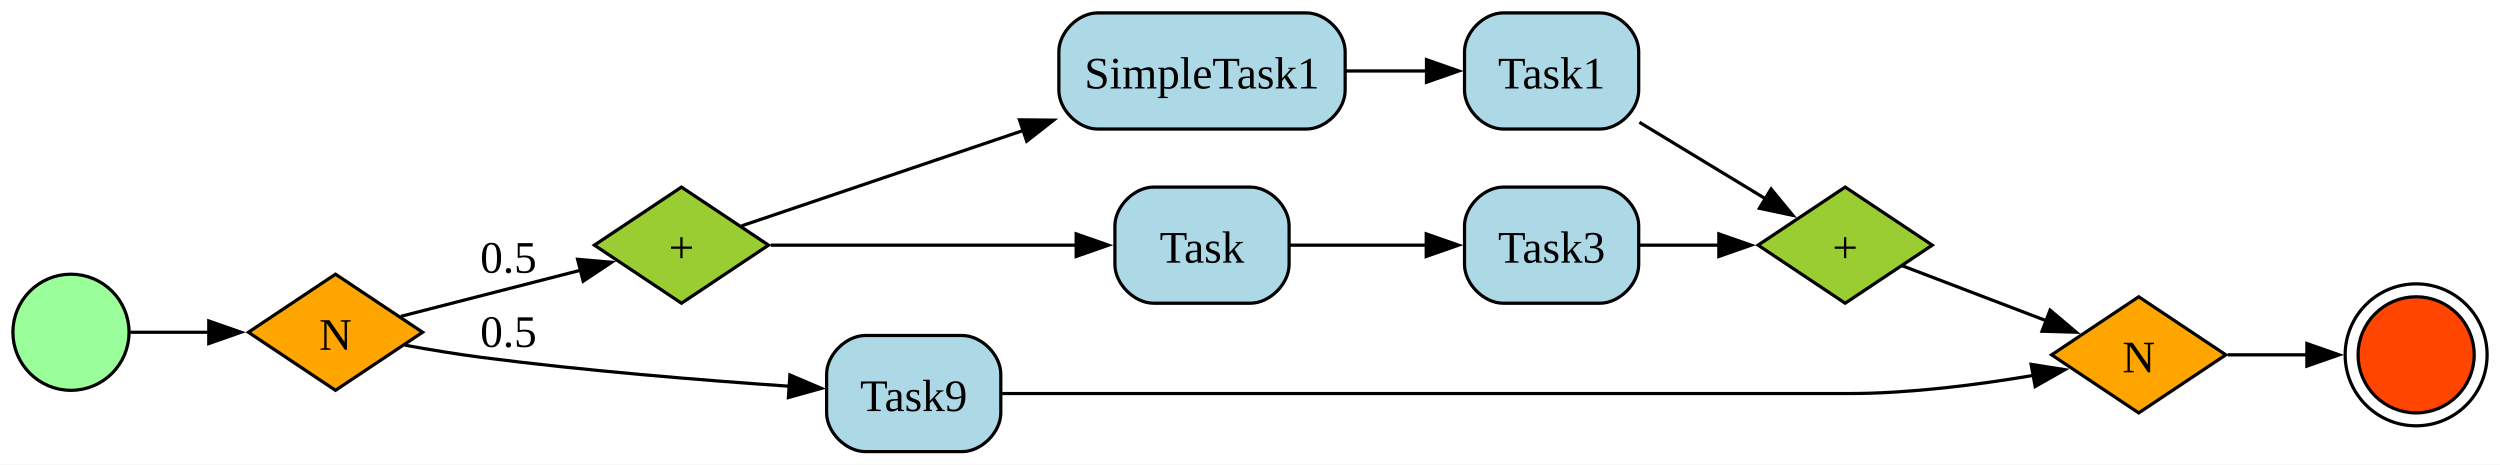
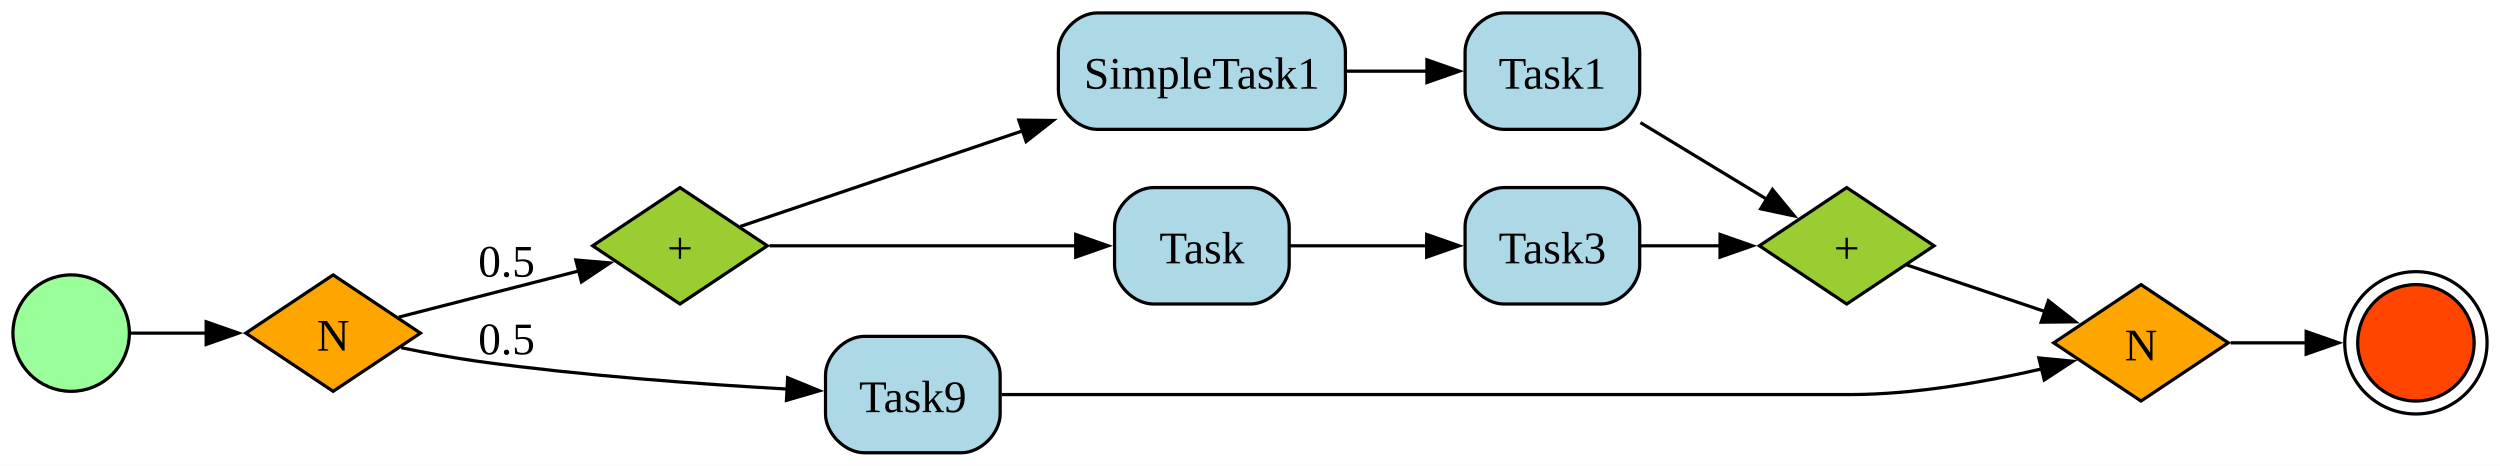
- <svg xmlns="http://www.w3.org/2000/svg" width="775pt" height="144pt" viewBox="0.00 0.00 775.00 144.00">
+ <svg xmlns="http://www.w3.org/2000/svg" width="773pt" height="144pt" viewBox="0.00 0.00 773.00 144.00">
  <g id="graph0" class="graph" transform="scale(1 1) rotate(0) translate(4 140)">
-     <polygon fill="white" stroke="none" points="-4,4 -4,-140 771,-140 771,4 -4,4" />
+     <polygon fill="white" stroke="none" points="-4,4 -4,-140 769,-140 769,4 -4,4" />
    <g id="node1" class="node">
      <ellipse fill="#9aff9a" stroke="black" cx="18" cy="-37" rx="18" ry="18" />
    </g>
    <g id="node10" class="node">
-       <polygon fill="orange" stroke="black" points="100,-55 73,-37 100,-19 127,-37 100,-55" />
-       <text text-anchor="middle" x="100" y="-31.57" font-family="Times New Roman,serif" font-size="14.00">N</text>
+       <polygon fill="orange" stroke="black" points="99,-55 72,-37 99,-19 126,-37 99,-55" />
+       <text text-anchor="middle" x="99" y="-31.57" font-family="Times New Roman,serif" font-size="14.00">N</text>
    </g>
    <g id="edge11" class="edge">
-       <path fill="none" stroke="black" d="M36.36,-37C43.56,-37 52.23,-37 60.78,-37" />
-       <polygon fill="black" stroke="black" points="60.72,-40.5 70.72,-37 60.72,-33.5 60.72,-40.5" />
+       <path fill="none" stroke="black" d="M36.14,-37C43.11,-37 51.47,-37 59.75,-37" />
+       <polygon fill="black" stroke="black" points="59.75,-40.5 69.75,-37 59.75,-33.5 59.75,-40.5" />
    </g>
    <g id="node2" class="node">
-       <ellipse fill="orangered" stroke="black" cx="745" cy="-30" rx="18" ry="18" />
-       <ellipse fill="none" stroke="black" cx="745" cy="-30" rx="22" ry="22" />
+       <ellipse fill="orangered" stroke="black" cx="743" cy="-34" rx="18" ry="18" />
+       <ellipse fill="none" stroke="black" cx="743" cy="-34" rx="22" ry="22" />
    </g>
    <g id="node3" class="node">
-       <path fill="lightblue" stroke="black" d="M401,-136C401,-136 336.25,-136 336.25,-136 330.25,-136 324.25,-130 324.25,-124 324.25,-124 324.25,-112 324.25,-112 324.25,-106 330.25,-100 336.25,-100 336.25,-100 401,-100 401,-100 407,-100 413,-106 413,-112 413,-112 413,-124 413,-124 413,-130 407,-136 401,-136" />
-       <text text-anchor="middle" x="368.62" y="-112.58" font-family="Times New Roman,serif" font-size="14.00">SimpleTask1</text>
+       <path fill="lightblue" stroke="black" d="M400,-136C400,-136 335.25,-136 335.25,-136 329.25,-136 323.25,-130 323.25,-124 323.25,-124 323.25,-112 323.25,-112 323.25,-106 329.25,-100 335.25,-100 335.25,-100 400,-100 400,-100 406,-100 412,-106 412,-112 412,-112 412,-124 412,-124 412,-130 406,-136 400,-136" />
+       <text text-anchor="middle" x="367.62" y="-112.58" font-family="Times New Roman,serif" font-size="14.00">SimpleTask1</text>
    </g>
    <g id="node4" class="node">
-       <path fill="lightblue" stroke="black" d="M492,-136C492,-136 462,-136 462,-136 456,-136 450,-130 450,-124 450,-124 450,-112 450,-112 450,-106 456,-100 462,-100 462,-100 492,-100 492,-100 498,-100 504,-106 504,-112 504,-112 504,-124 504,-124 504,-130 498,-136 492,-136" />
-       <text text-anchor="middle" x="477" y="-112.58" font-family="Times New Roman,serif" font-size="14.00">Task1</text>
+       <path fill="lightblue" stroke="black" d="M491,-136C491,-136 461,-136 461,-136 455,-136 449,-130 449,-124 449,-124 449,-112 449,-112 449,-106 455,-100 461,-100 461,-100 491,-100 491,-100 497,-100 503,-106 503,-112 503,-112 503,-124 503,-124 503,-130 497,-136 491,-136" />
+       <text text-anchor="middle" x="476" y="-112.58" font-family="Times New Roman,serif" font-size="14.00">Task1</text>
    </g>
    <g id="edge1" class="edge">
-       <path fill="none" stroke="black" d="M413.2,-118C421.53,-118 430.18,-118 438.3,-118" />
-       <polygon fill="black" stroke="black" points="438.21,-121.5 448.21,-118 438.21,-114.5 438.21,-121.5" />
+       <path fill="none" stroke="black" d="M412.2,-118C420.53,-118 429.18,-118 437.3,-118" />
+       <polygon fill="black" stroke="black" points="437.21,-121.5 447.21,-118 437.21,-114.5 437.21,-121.5" />
    </g>
    <g id="node8" class="node">
-       <polygon fill="yellowgreen" stroke="black" points="568,-82 541,-64 568,-46 595,-64 568,-82" />
-       <text text-anchor="middle" x="568" y="-58.58" font-family="Times New Roman,serif" font-size="14.00">+</text>
+       <polygon fill="yellowgreen" stroke="black" points="567,-82 540,-64 567,-46 594,-64 567,-82" />
+       <text text-anchor="middle" x="567" y="-58.58" font-family="Times New Roman,serif" font-size="14.00">+</text>
    </g>
    <g id="edge4" class="edge">
-       <path fill="none" stroke="black" d="M504.22,-102.09C516.59,-94.58 531.25,-85.69 543.29,-78.39" />
-       <polygon fill="black" stroke="black" points="545.04,-81.42 551.78,-73.24 541.41,-75.43 545.04,-81.42" />
+       <path fill="none" stroke="black" d="M503.22,-102.09C515.59,-94.58 530.25,-85.69 542.29,-78.39" />
+       <polygon fill="black" stroke="black" points="544.04,-81.42 550.78,-73.24 540.41,-75.43 544.04,-81.42" />
    </g>
    <g id="node5" class="node">
-       <path fill="lightblue" stroke="black" d="M383.62,-82C383.62,-82 353.62,-82 353.62,-82 347.62,-82 341.62,-76 341.62,-70 341.62,-70 341.62,-58 341.62,-58 341.62,-52 347.62,-46 353.62,-46 353.62,-46 383.62,-46 383.62,-46 389.62,-46 395.62,-52 395.62,-58 395.62,-58 395.62,-70 395.62,-70 395.62,-76 389.62,-82 383.62,-82" />
-       <text text-anchor="middle" x="368.62" y="-58.58" font-family="Times New Roman,serif" font-size="14.00">Task</text>
+       <path fill="lightblue" stroke="black" d="M382.62,-82C382.62,-82 352.62,-82 352.62,-82 346.62,-82 340.62,-76 340.62,-70 340.62,-70 340.62,-58 340.62,-58 340.62,-52 346.62,-46 352.62,-46 352.62,-46 382.62,-46 382.62,-46 388.62,-46 394.62,-52 394.62,-58 394.62,-58 394.62,-70 394.62,-70 394.62,-76 388.62,-82 382.62,-82" />
+       <text text-anchor="middle" x="367.62" y="-58.58" font-family="Times New Roman,serif" font-size="14.00">Task</text>
    </g>
    <g id="node6" class="node">
-       <path fill="lightblue" stroke="black" d="M492,-82C492,-82 462,-82 462,-82 456,-82 450,-76 450,-70 450,-70 450,-58 450,-58 450,-52 456,-46 462,-46 462,-46 492,-46 492,-46 498,-46 504,-52 504,-58 504,-58 504,-70 504,-70 504,-76 498,-82 492,-82" />
-       <text text-anchor="middle" x="477" y="-58.58" font-family="Times New Roman,serif" font-size="14.00">Task3</text>
+       <path fill="lightblue" stroke="black" d="M491,-82C491,-82 461,-82 461,-82 455,-82 449,-76 449,-70 449,-70 449,-58 449,-58 449,-52 455,-46 461,-46 461,-46 491,-46 491,-46 497,-46 503,-52 503,-58 503,-58 503,-70 503,-70 503,-76 497,-82 491,-82" />
+       <text text-anchor="middle" x="476" y="-58.58" font-family="Times New Roman,serif" font-size="14.00">Task3</text>
    </g>
    <g id="edge2" class="edge">
-       <path fill="none" stroke="black" d="M395.92,-64C408.71,-64 424.3,-64 438.33,-64" />
-       <polygon fill="black" stroke="black" points="438.13,-67.5 448.13,-64 438.13,-60.5 438.13,-67.5" />
+       <path fill="none" stroke="black" d="M394.92,-64C407.71,-64 423.3,-64 437.33,-64" />
+       <polygon fill="black" stroke="black" points="437.13,-67.5 447.13,-64 437.13,-60.5 437.13,-67.5" />
    </g>
    <g id="edge6" class="edge">
-       <path fill="none" stroke="black" d="M504.22,-64C511.96,-64 520.59,-64 528.91,-64" />
-       <polygon fill="black" stroke="black" points="528.84,-67.5 538.84,-64 528.84,-60.5 528.84,-67.5" />
+       <path fill="none" stroke="black" d="M503.22,-64C510.96,-64 519.59,-64 527.91,-64" />
+       <polygon fill="black" stroke="black" points="527.84,-67.5 537.84,-64 527.84,-60.5 527.84,-67.5" />
    </g>
    <g id="node7" class="node">
-       <polygon fill="yellowgreen" stroke="black" points="207.25,-82 180.25,-64 207.25,-46 234.25,-64 207.25,-82" />
-       <text text-anchor="middle" x="207.25" y="-58.58" font-family="Times New Roman,serif" font-size="14.00">+</text>
+       <polygon fill="yellowgreen" stroke="black" points="206.25,-82 179.25,-64 206.25,-46 233.25,-64 206.25,-82" />
+       <text text-anchor="middle" x="206.25" y="-58.58" font-family="Times New Roman,serif" font-size="14.00">+</text>
    </g>
    <g id="edge3" class="edge">
-       <path fill="none" stroke="black" d="M225.91,-69.99C246.94,-77.11 283.04,-89.34 313.54,-99.67" />
-       <polygon fill="black" stroke="black" points="312.03,-102.86 322.63,-102.75 314.28,-96.23 312.03,-102.86" />
+       <path fill="none" stroke="black" d="M224.91,-69.99C245.94,-77.11 282.04,-89.34 312.54,-99.67" />
+       <polygon fill="black" stroke="black" points="311.03,-102.86 321.63,-102.75 313.28,-96.23 311.03,-102.86" />
    </g>
    <g id="edge5" class="edge">
-       <path fill="none" stroke="black" d="M234.93,-64C260.86,-64 300.51,-64 329.71,-64" />
-       <polygon fill="black" stroke="black" points="329.61,-67.5 339.61,-64 329.61,-60.5 329.61,-67.5" />
+       <path fill="none" stroke="black" d="M233.93,-64C259.86,-64 299.51,-64 328.71,-64" />
+       <polygon fill="black" stroke="black" points="328.61,-67.5 338.61,-64 328.61,-60.5 328.61,-67.5" />
    </g>
    <g id="node11" class="node">
-       <polygon fill="orange" stroke="black" points="659,-48 632,-30 659,-12 686,-30 659,-48" />
-       <text text-anchor="middle" x="659" y="-24.57" font-family="Times New Roman,serif" font-size="14.00">N</text>
+       <polygon fill="orange" stroke="black" points="658,-52 631,-34 658,-16 685,-34 658,-52" />
+       <text text-anchor="middle" x="658" y="-28.57" font-family="Times New Roman,serif" font-size="14.00">N</text>
    </g>
    <g id="edge8" class="edge">
-       <path fill="none" stroke="black" d="M585.74,-57.6C598.34,-52.79 615.88,-46.09 630.53,-40.5" />
-       <polygon fill="black" stroke="black" points="631.53,-43.86 639.62,-37.02 629.03,-37.32 631.53,-43.86" />
+       <path fill="none" stroke="black" d="M585.58,-58.07C597.82,-53.95 614.39,-48.36 628.5,-43.61" />
+       <polygon fill="black" stroke="black" points="629.36,-47.01 637.71,-40.5 627.12,-40.38 629.36,-47.01" />
    </g>
    <g id="node9" class="node">
-       <path fill="lightblue" stroke="black" d="M294.25,-36C294.25,-36 264.25,-36 264.25,-36 258.25,-36 252.25,-30 252.25,-24 252.25,-24 252.25,-12 252.25,-12 252.25,-6 258.25,0 264.25,0 264.25,0 294.25,0 294.25,0 300.25,0 306.25,-6 306.25,-12 306.25,-12 306.25,-24 306.25,-24 306.25,-30 300.25,-36 294.25,-36" />
-       <text text-anchor="middle" x="279.25" y="-12.57" font-family="Times New Roman,serif" font-size="14.00">Task9</text>
+       <path fill="lightblue" stroke="black" d="M293.25,-36C293.25,-36 263.25,-36 263.25,-36 257.25,-36 251.25,-30 251.25,-24 251.25,-24 251.25,-12 251.25,-12 251.25,-6 257.25,0 263.25,0 263.25,0 293.25,0 293.25,0 299.25,0 305.25,-6 305.25,-12 305.25,-12 305.25,-24 305.25,-24 305.25,-30 299.25,-36 293.25,-36" />
+       <text text-anchor="middle" x="278.25" y="-12.57" font-family="Times New Roman,serif" font-size="14.00">Task9</text>
    </g>
    <g id="edge10" class="edge">
-       <path fill="none" stroke="black" d="M306.66,-18C336.76,-18 387.42,-18 431,-18 431,-18 431,-18 569,-18 588.26,-18 609.65,-20.79 626.63,-23.68" />
-       <polygon fill="black" stroke="black" points="625.65,-27.06 636.11,-25.4 626.9,-20.18 625.65,-27.06" />
+       <path fill="none" stroke="black" d="M305.66,-18C335.76,-18 386.42,-18 430,-18 430,-18 430,-18 568,-18 588.03,-18 610.19,-21.97 627.39,-25.96" />
+       <polygon fill="black" stroke="black" points="626.41,-29.32 636.95,-28.31 628.08,-22.52 626.41,-29.32" />
    </g>
    <g id="edge7" class="edge">
-       <path fill="none" stroke="black" d="M120.3,-41.95C135.88,-45.95 158.08,-51.64 176.01,-56.24" />
-       <polygon fill="black" stroke="black" points="175.05,-59.61 185.6,-58.7 176.79,-52.83 175.05,-59.61" />
-       <text text-anchor="middle" x="153.62" y="-55.45" font-family="Times New Roman,serif" font-size="14.00">0.5</text>
+       <path fill="none" stroke="black" d="M119.3,-41.95C134.88,-45.95 157.08,-51.64 175.01,-56.24" />
+       <polygon fill="black" stroke="black" points="174.05,-59.61 184.6,-58.7 175.79,-52.83 174.05,-59.61" />
+       <text text-anchor="middle" x="152.62" y="-54.45" font-family="Times New Roman,serif" font-size="14.00">0.5</text>
    </g>
    <g id="edge9" class="edge">
-       <path fill="none" stroke="black" d="M121.53,-32.99C128.91,-31.65 137.31,-30.25 145,-29.25 177.29,-25.05 214.19,-22.08 240.96,-20.25" />
-       <polygon fill="black" stroke="black" points="240.87,-23.76 250.62,-19.61 240.41,-16.77 240.87,-23.76" />
-       <text text-anchor="middle" x="153.62" y="-32.45" font-family="Times New Roman,serif" font-size="14.00">0.5</text>
+       <path fill="none" stroke="black" d="M120.07,-32.48C127.55,-30.94 136.13,-29.33 144,-28.25 176.14,-23.83 212.92,-21.18 239.68,-19.69" />
+       <polygon fill="black" stroke="black" points="239.54,-23.2 249.35,-19.18 239.17,-16.21 239.54,-23.2" />
+       <text text-anchor="middle" x="152.62" y="-30.45" font-family="Times New Roman,serif" font-size="14.00">0.5</text>
    </g>
    <g id="edge12" class="edge">
-       <path fill="none" stroke="black" d="M686.58,-30C694.39,-30 703.04,-30 711.19,-30" />
-       <polygon fill="black" stroke="black" points="711.13,-33.5 721.13,-30 711.13,-26.5 711.13,-33.5" />
+       <path fill="none" stroke="black" d="M685.72,-34C693.21,-34 701.44,-34 709.23,-34" />
+       <polygon fill="black" stroke="black" points="709.07,-37.5 719.07,-34 709.07,-30.5 709.07,-37.5" />
    </g>
  </g>
</svg>
